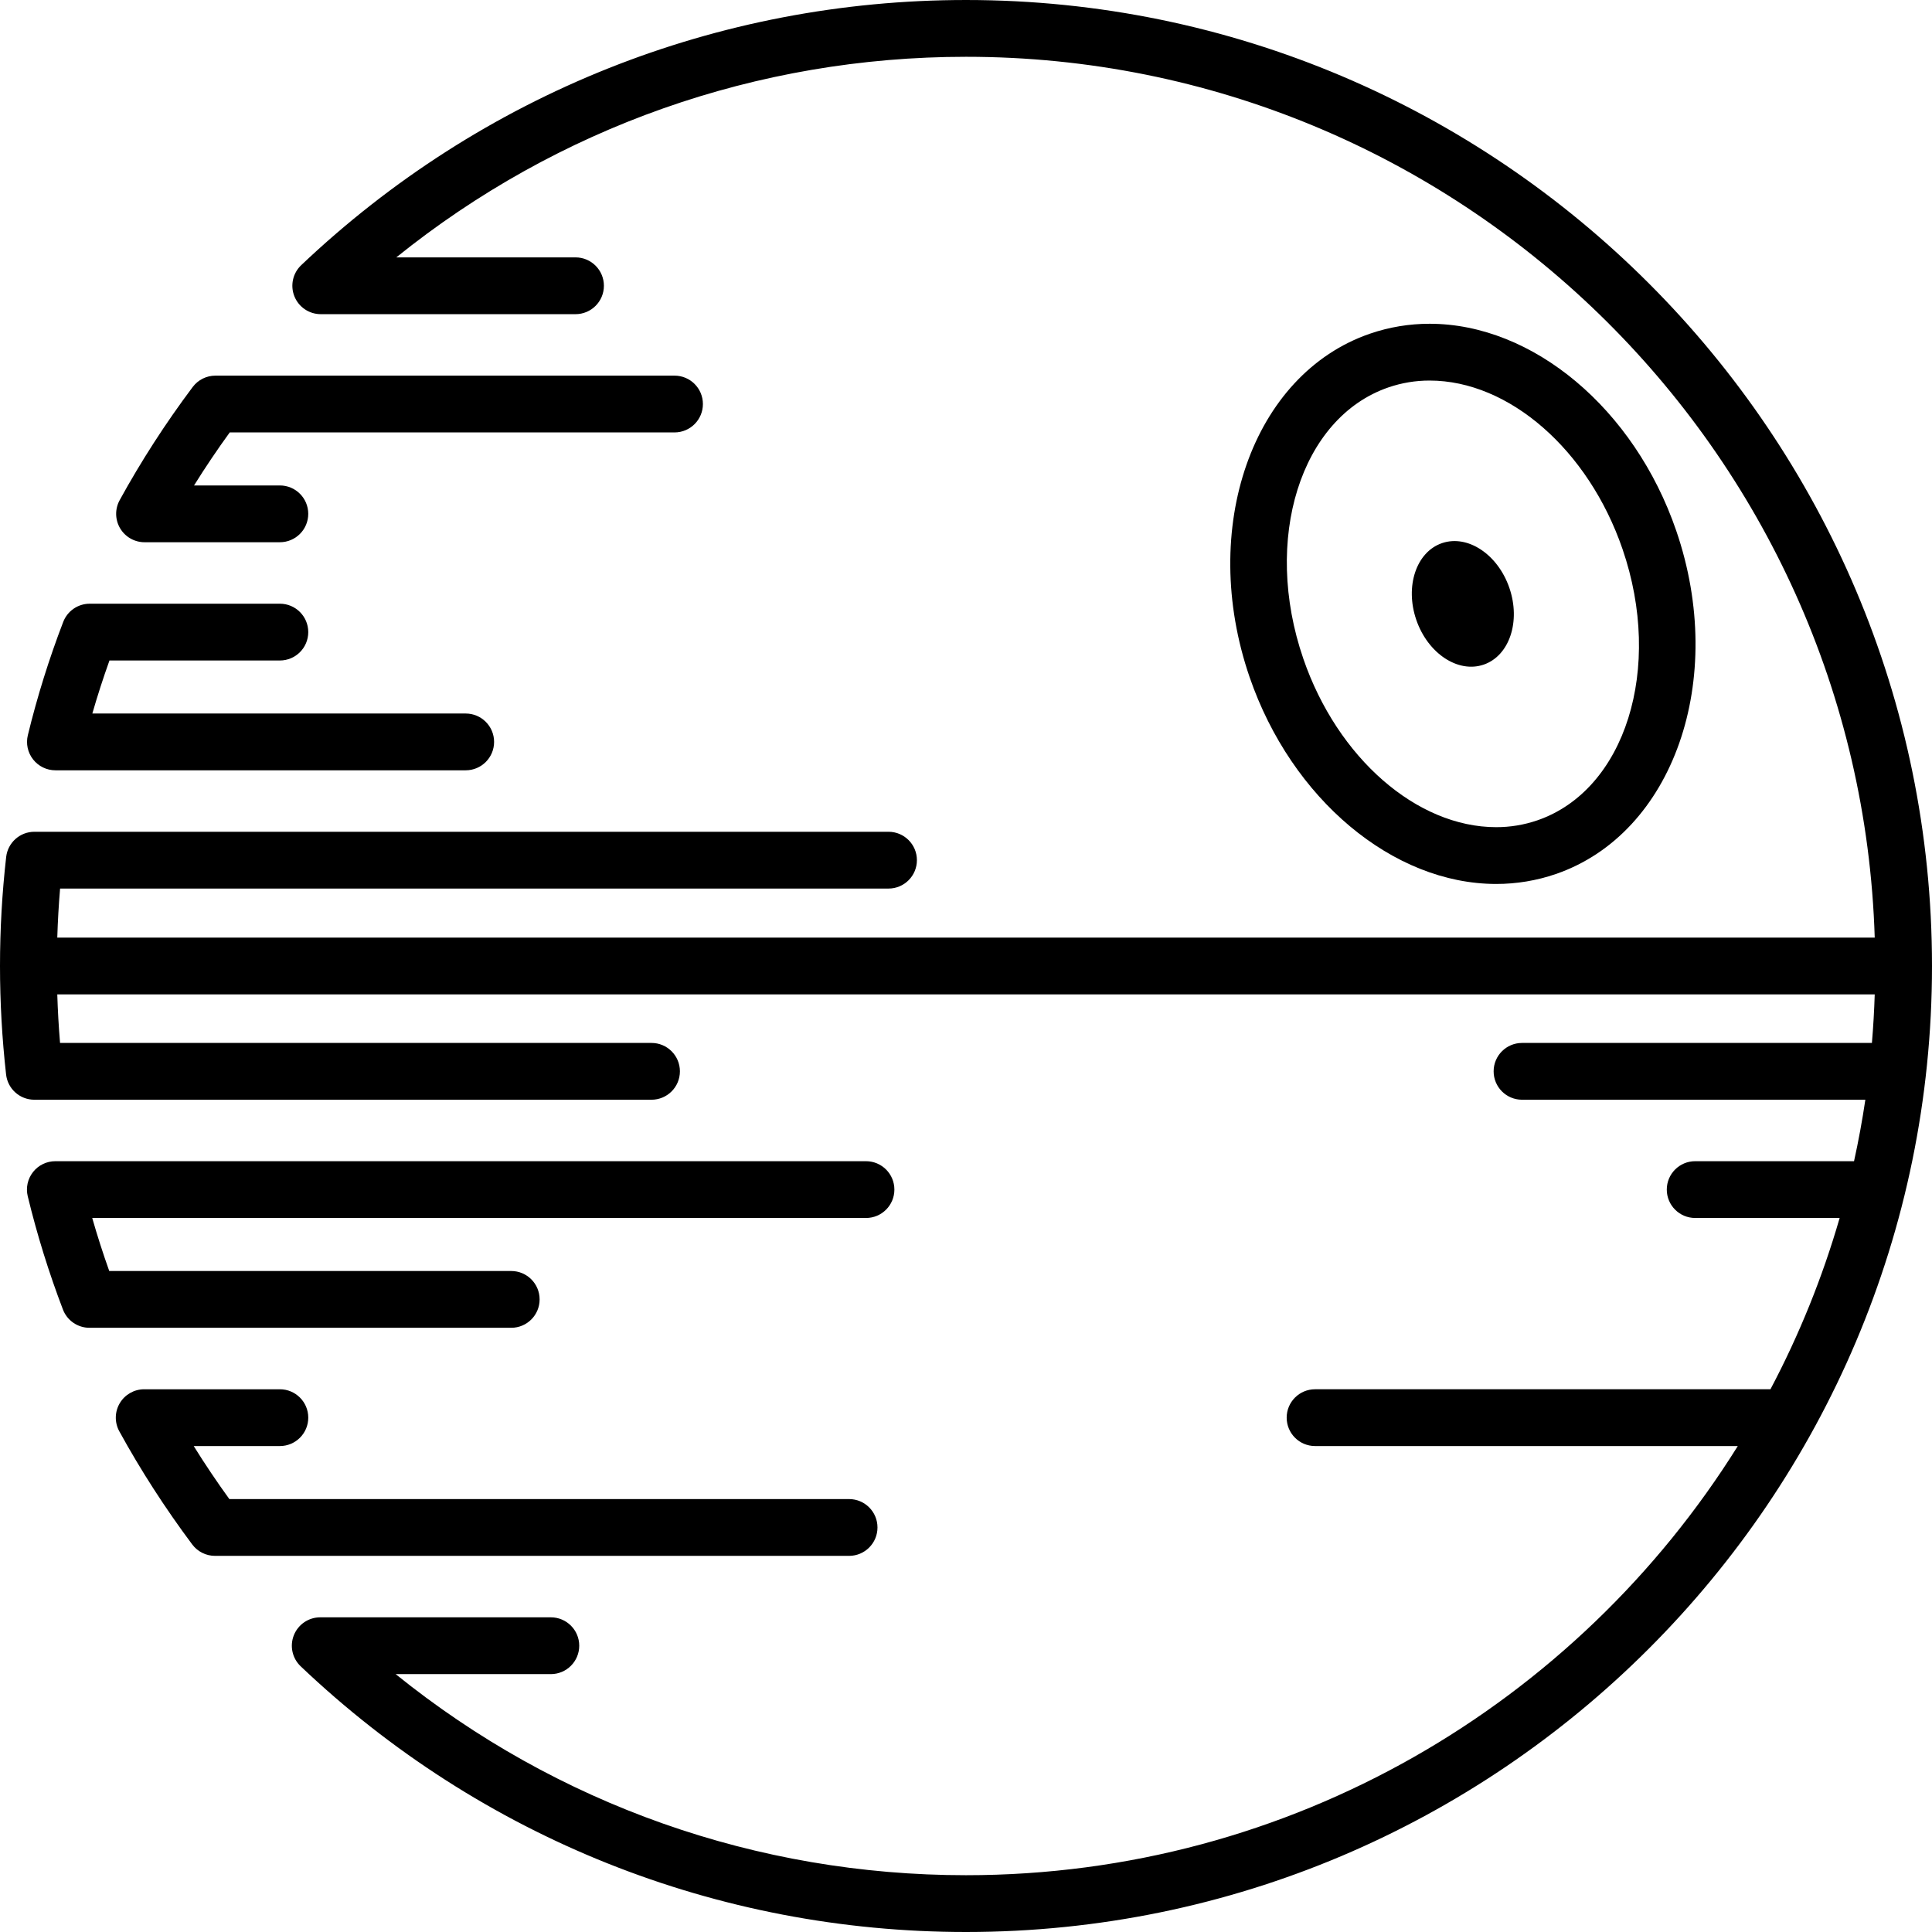
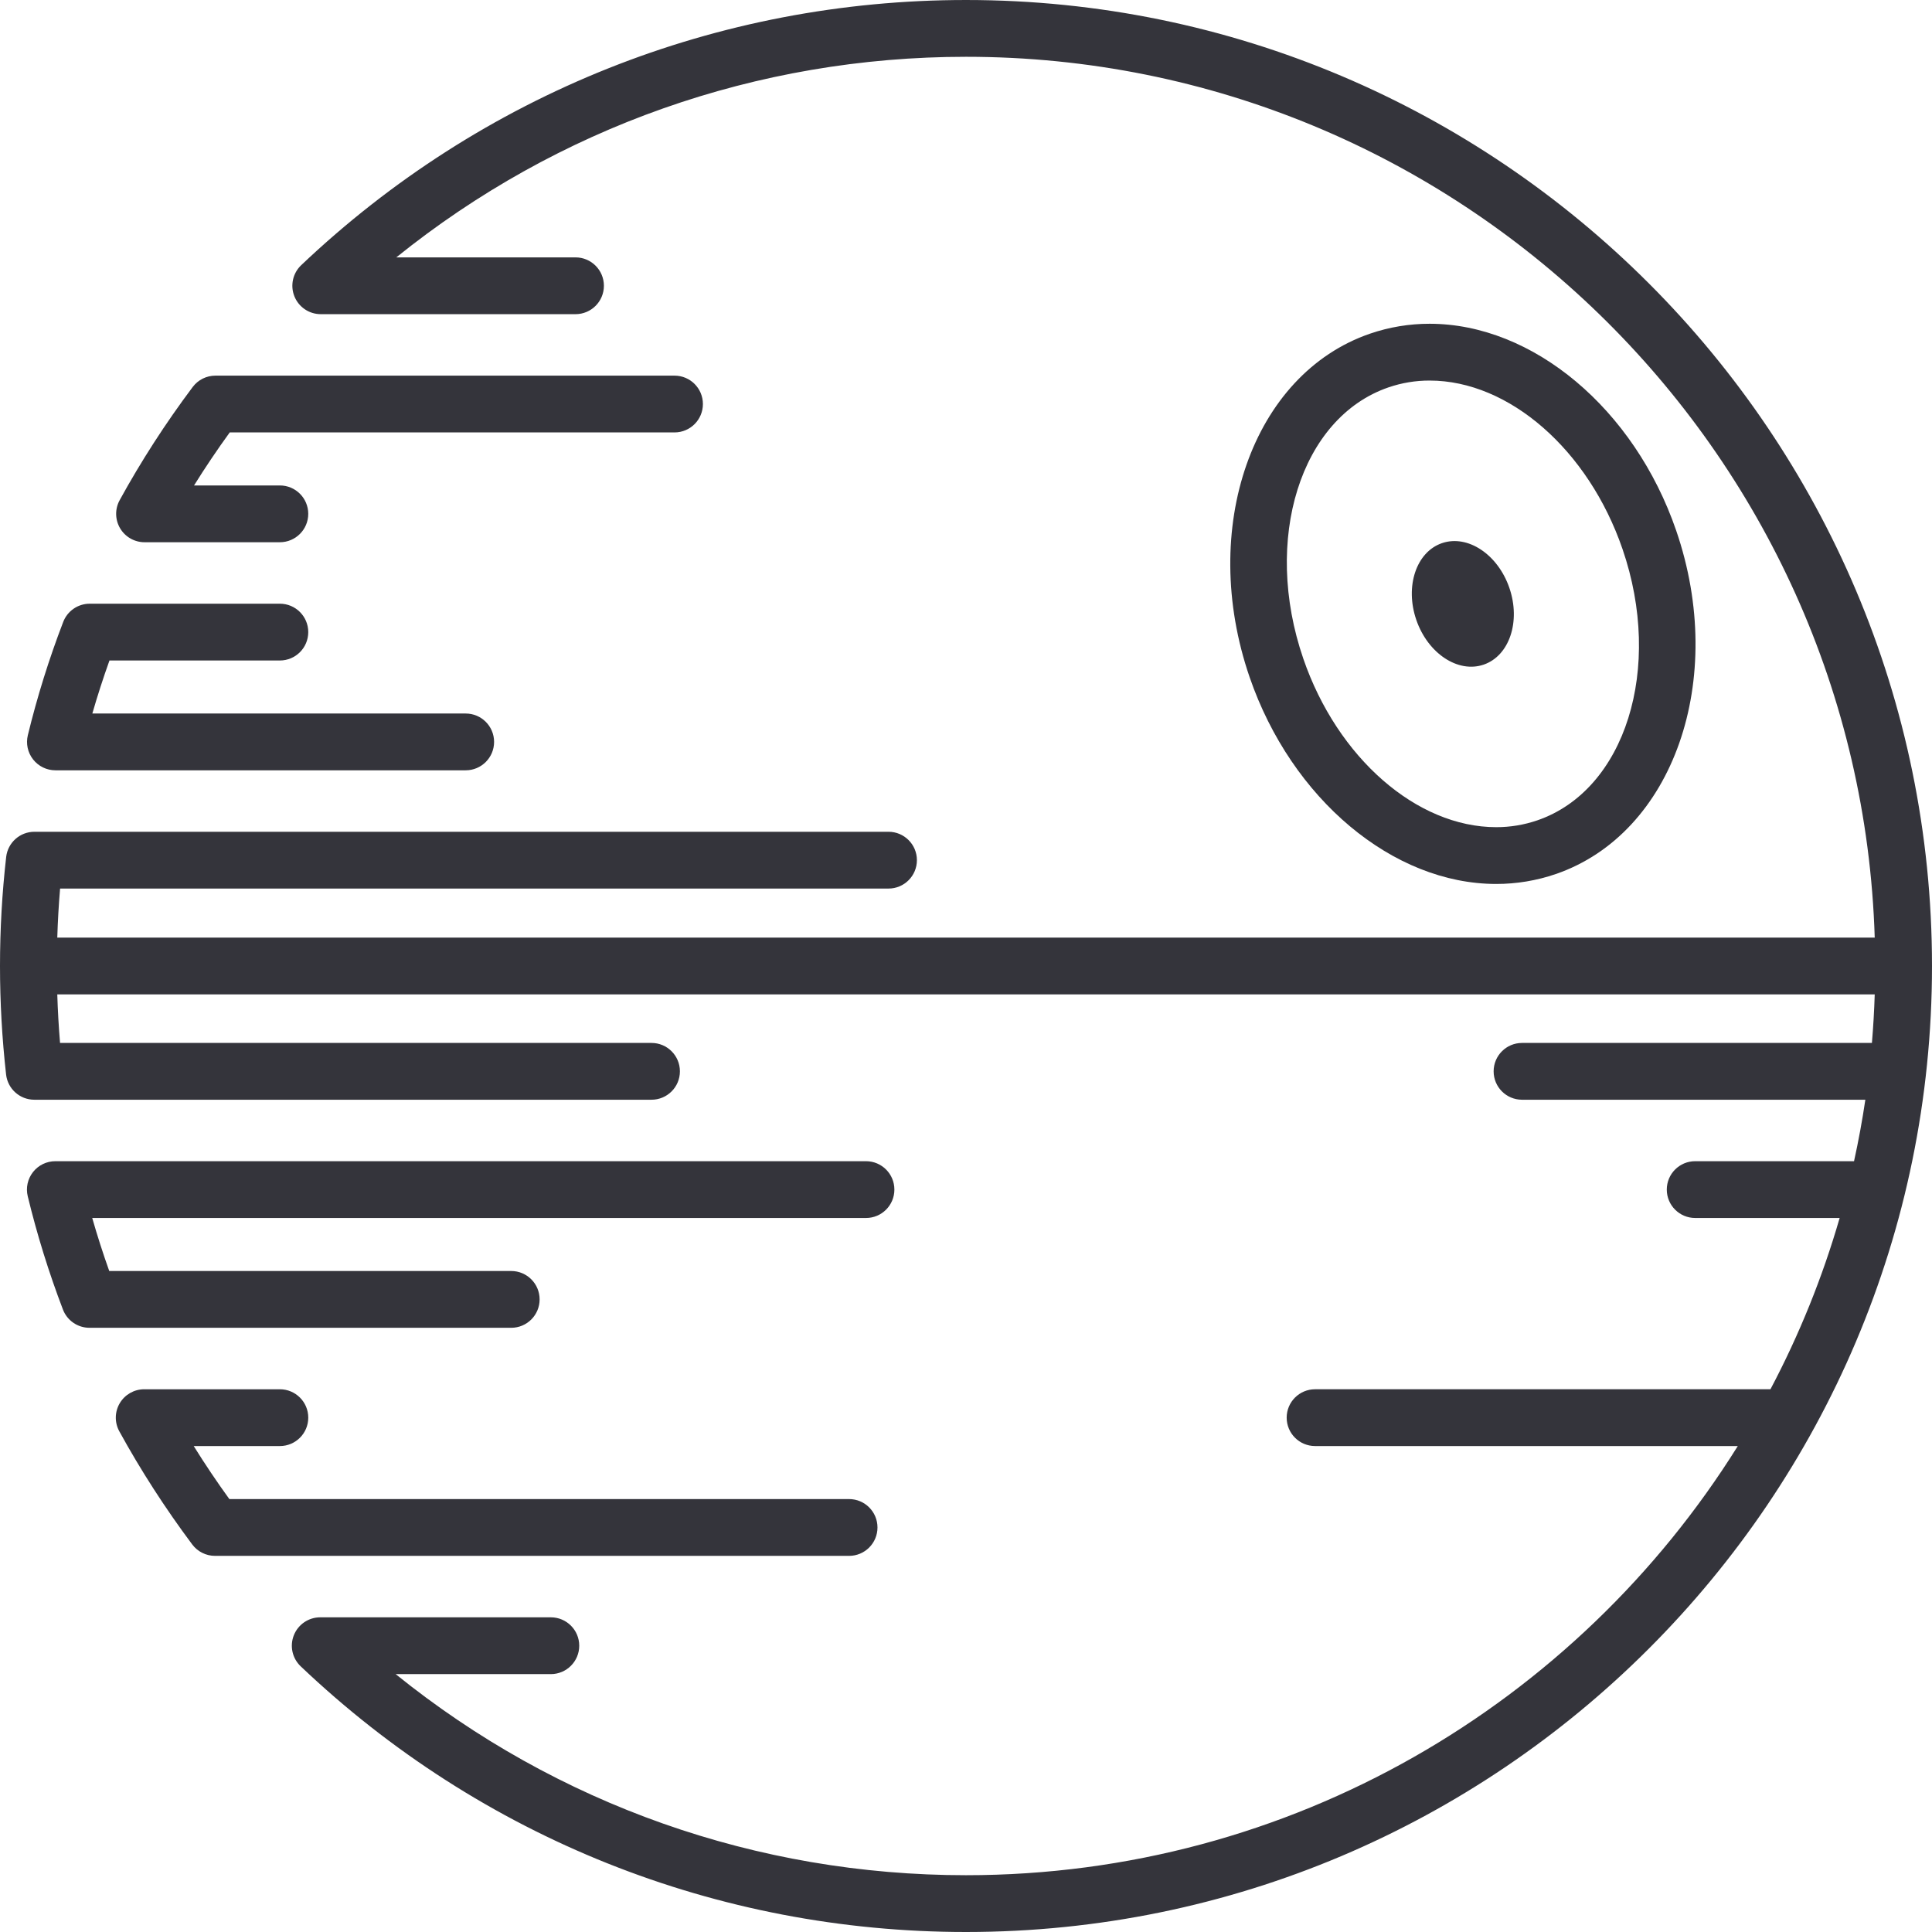
- <svg xmlns="http://www.w3.org/2000/svg" viewBox="0 0 612 612" width="512" height="512">
+ <svg xmlns="http://www.w3.org/2000/svg" fill="#34343b" viewBox="0 0 612 612" width="512" height="512">
  <g>
    <path d="M45.786 171.764h42.865a8.994 8.994 0 0 0 0-17.988H61.465a287.68 287.68 0 0 1 11.308-16.797h140.894a8.994 8.994 0 0 0 0-17.988H68.236a8.994 8.994 0 0 0-7.195 3.598c-8.578 11.441-16.363 23.504-23.138 35.856a8.997 8.997 0 0 0 .144 8.907 8.996 8.996 0 0 0 7.739 4.412zM17.557 244.009h129.962a8.994 8.994 0 0 0 0-17.988H29.25a278.7 278.7 0 0 1 5.426-16.797h53.977a8.994 8.994 0 0 0 0-17.988H28.422a8.994 8.994 0 0 0-8.396 5.77 293.742 293.742 0 0 0-11.207 35.885 8.986 8.986 0 0 0 1.668 7.681 8.988 8.988 0 0 0 7.07 3.437zM170.935 411.612a8.994 8.994 0 0 0-8.994-8.994H34.606a277.724 277.724 0 0 1-5.392-16.797h245.107a8.994 8.994 0 0 0 0-17.988H17.53a8.992 8.992 0 0 0-8.74 11.115 296.258 296.258 0 0 0 11.148 35.876 8.994 8.994 0 0 0 8.401 5.781h133.6a8.993 8.993 0 0 0 8.996-8.993zM277.961 483.857a8.994 8.994 0 0 0-8.994-8.994H72.652a289.298 289.298 0 0 1-11.29-16.797h27.293a8.994 8.994 0 0 0 0-17.988H45.678a8.992 8.992 0 0 0-7.884 13.319c6.746 12.302 14.519 24.361 23.102 35.845a8.997 8.997 0 0 0 7.204 3.609h200.866a8.995 8.995 0 0 0 8.995-8.994z" />
    <path d="M306.001.001c-78.707 0-153.495 29.832-210.589 83.998a8.996 8.996 0 0 0 6.191 15.52h80.702a8.994 8.994 0 0 0 0-17.988h-56.772c51.05-41.129 114.289-63.541 180.469-63.541 155.8 0 283.088 124.356 287.855 279.02H18.146a287.53 287.53 0 0 1 .888-15.542h262.421a8.994 8.994 0 0 0 0-17.988H10.894a9 9 0 0 0-8.938 7.973A306.075 306.075 0 0 0 0 306c0 11.414.65 22.976 1.929 34.372a8.993 8.993 0 0 0 8.938 7.989h195.515a8.994 8.994 0 0 0 0-17.988H19.021a292.963 292.963 0 0 1-.875-15.374h575.71c-.16 5.16-.459 10.285-.888 15.374H482.133a8.994 8.994 0 0 0 0 17.988h108.753a284.79 284.79 0 0 1-3.582 19.471h-50.321a8.994 8.994 0 0 0 0 17.988h45.763a286.206 286.206 0 0 1-21.917 54.256H416.575a8.994 8.994 0 0 0 0 17.988h133.906c-50.912 81.56-141.459 135.946-244.484 135.946-66.3 0-129.609-22.463-180.669-63.702h49.163a8.994 8.994 0 0 0 0-17.988h-73.05a8.995 8.995 0 0 0-6.198 15.513C152.33 582.109 227.177 612 306.001 612 474.728 611.999 612 474.727 612 306S474.728.001 306.001.001z" />
    <path d="M473.948 280.009a57.93 57.93 0 0 0 18.881-3.139c37.252-12.808 54.36-61.622 38.134-108.816-13.258-38.561-45.379-65.495-78.107-65.495a57.93 57.93 0 0 0-18.879 3.137c-37.252 12.808-54.36 61.623-38.134 108.816 13.26 38.563 45.379 65.497 78.105 65.497zm-34.12-157.3a39.943 39.943 0 0 1 13.031-2.159c25.171 0 50.294 21.939 61.099 53.354 12.999 37.812.897 76.373-26.974 85.957a39.948 39.948 0 0 1-13.033 2.161c-25.168 0-50.292-21.942-61.096-53.357-13.002-37.814-.901-76.375 26.973-85.956zm38.294 63.515c3.653 10.625.014 21.507-8.127 24.306-8.141 2.799-17.702-3.546-21.354-14.171-3.653-10.625-.014-21.507 8.127-24.306 8.141-2.798 17.701 3.546 21.354 14.171z" />
  </g>
</svg>
